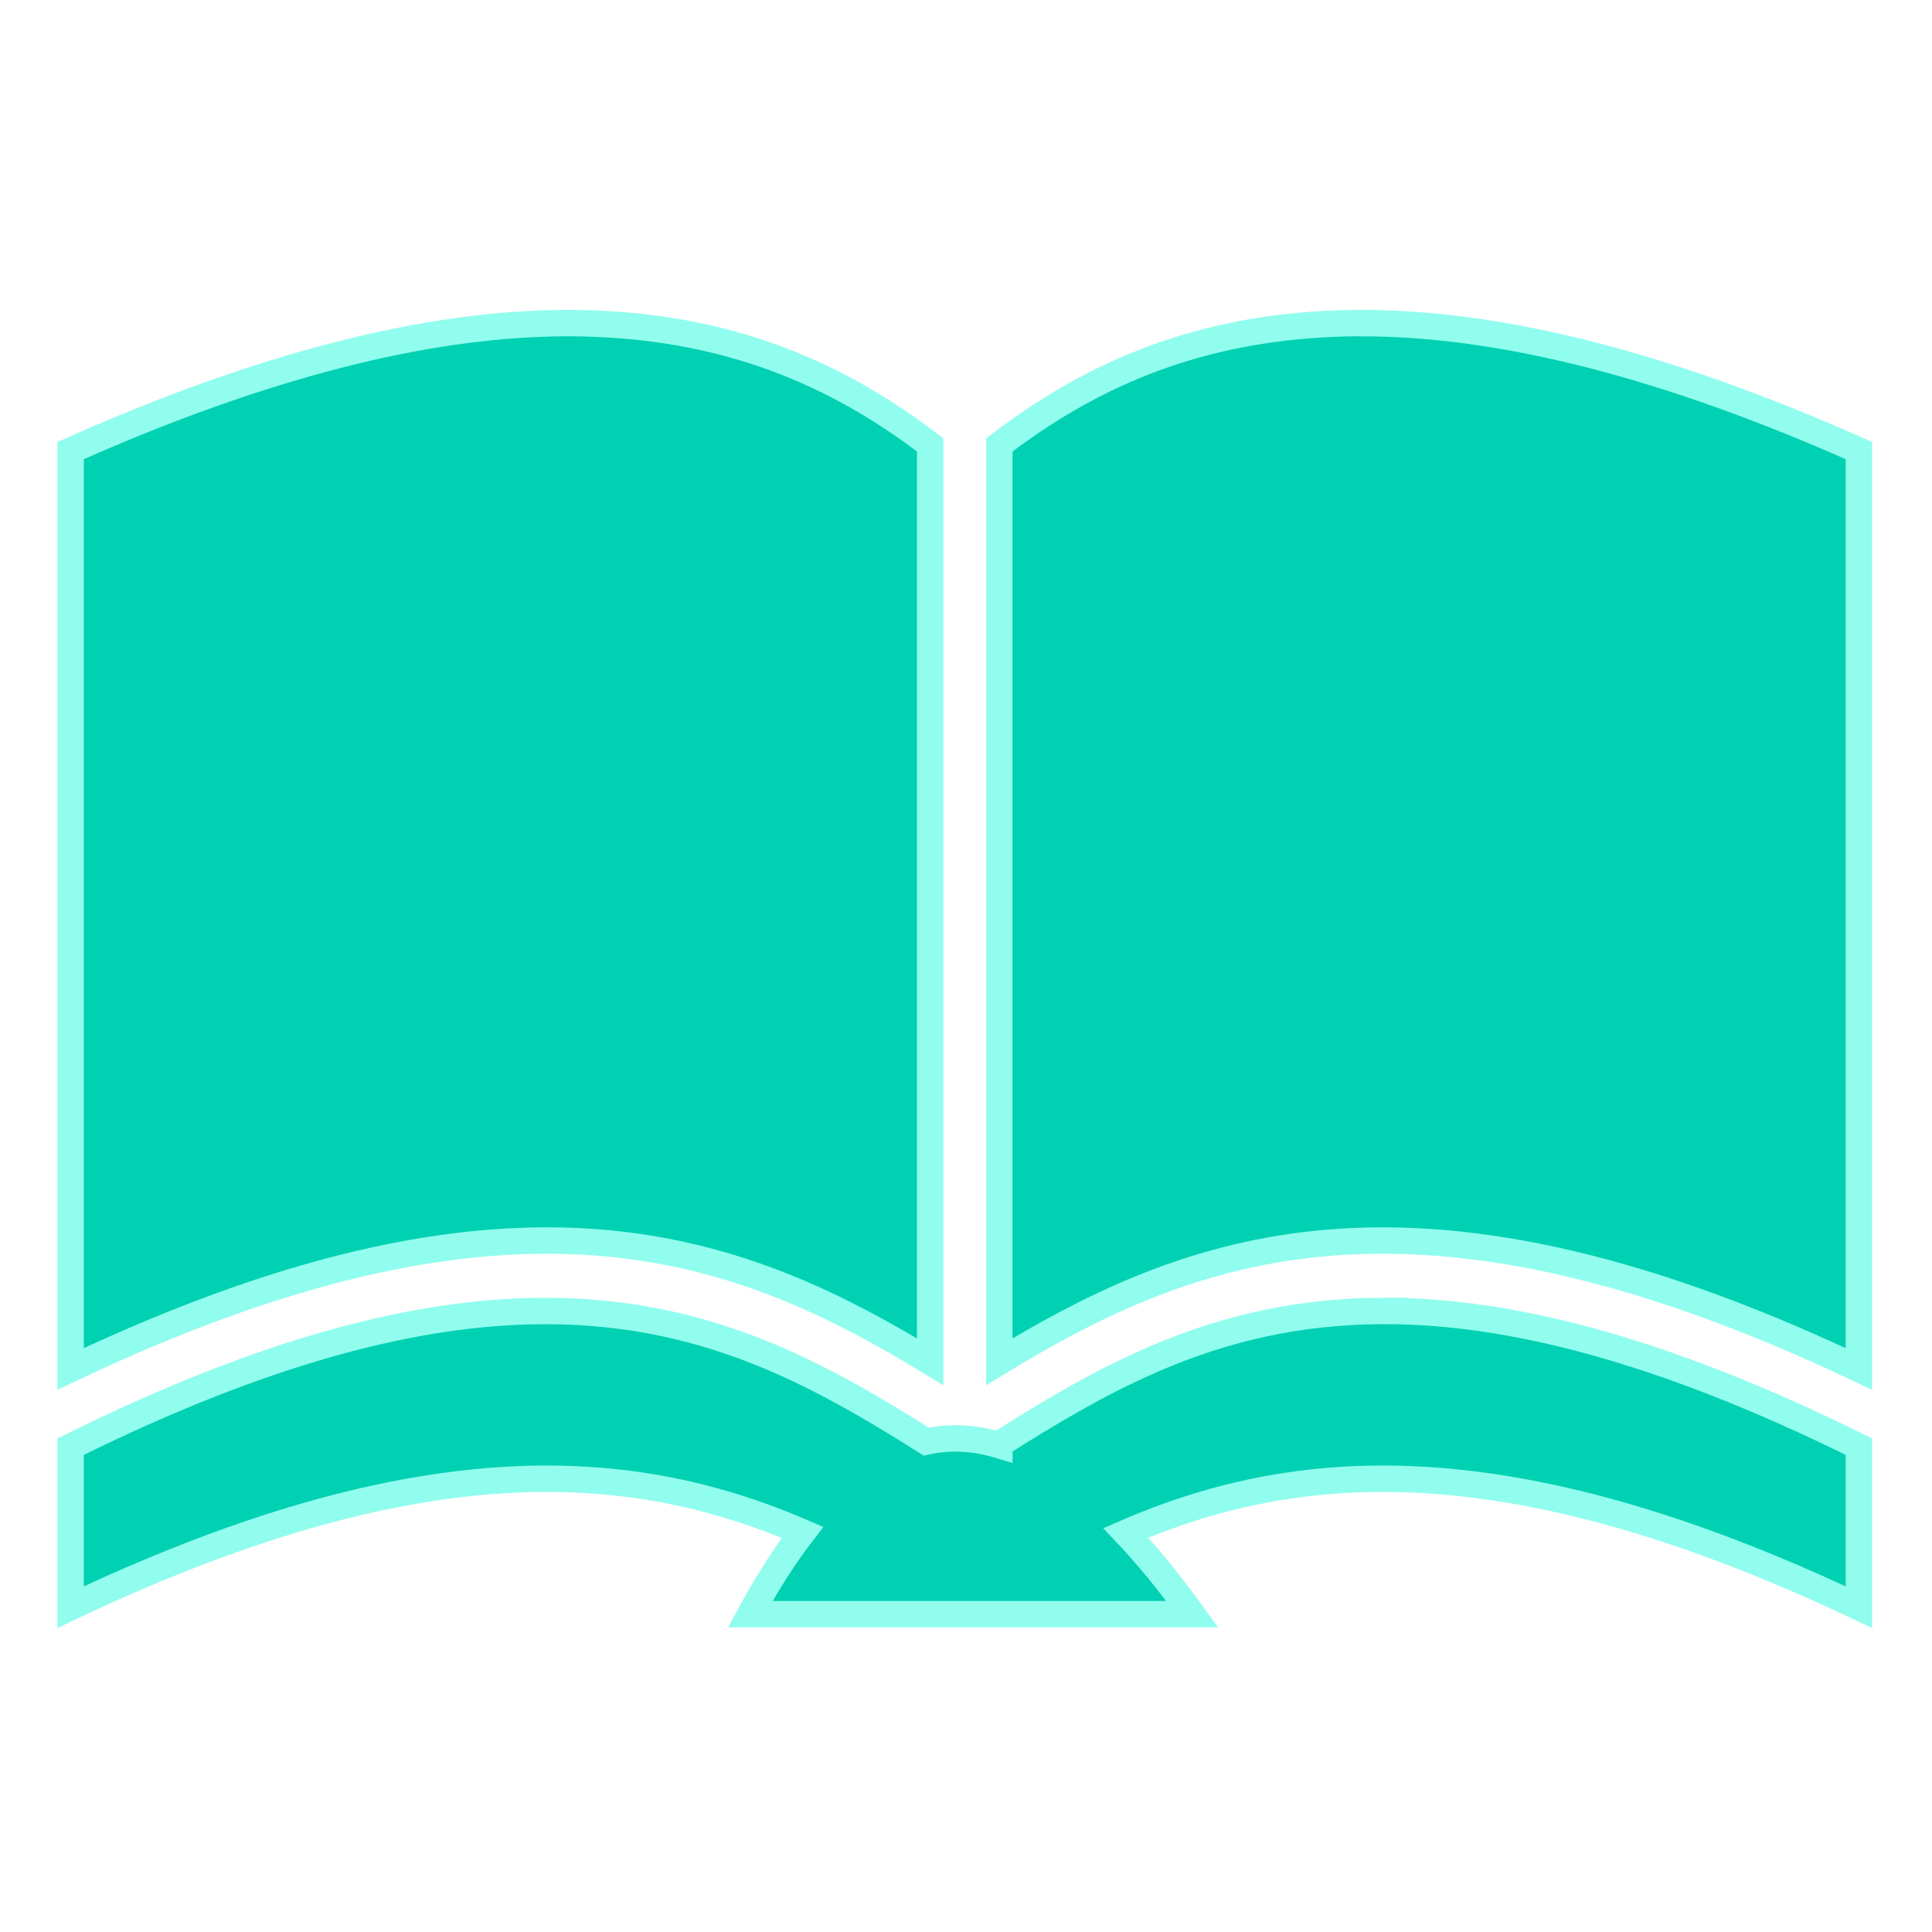
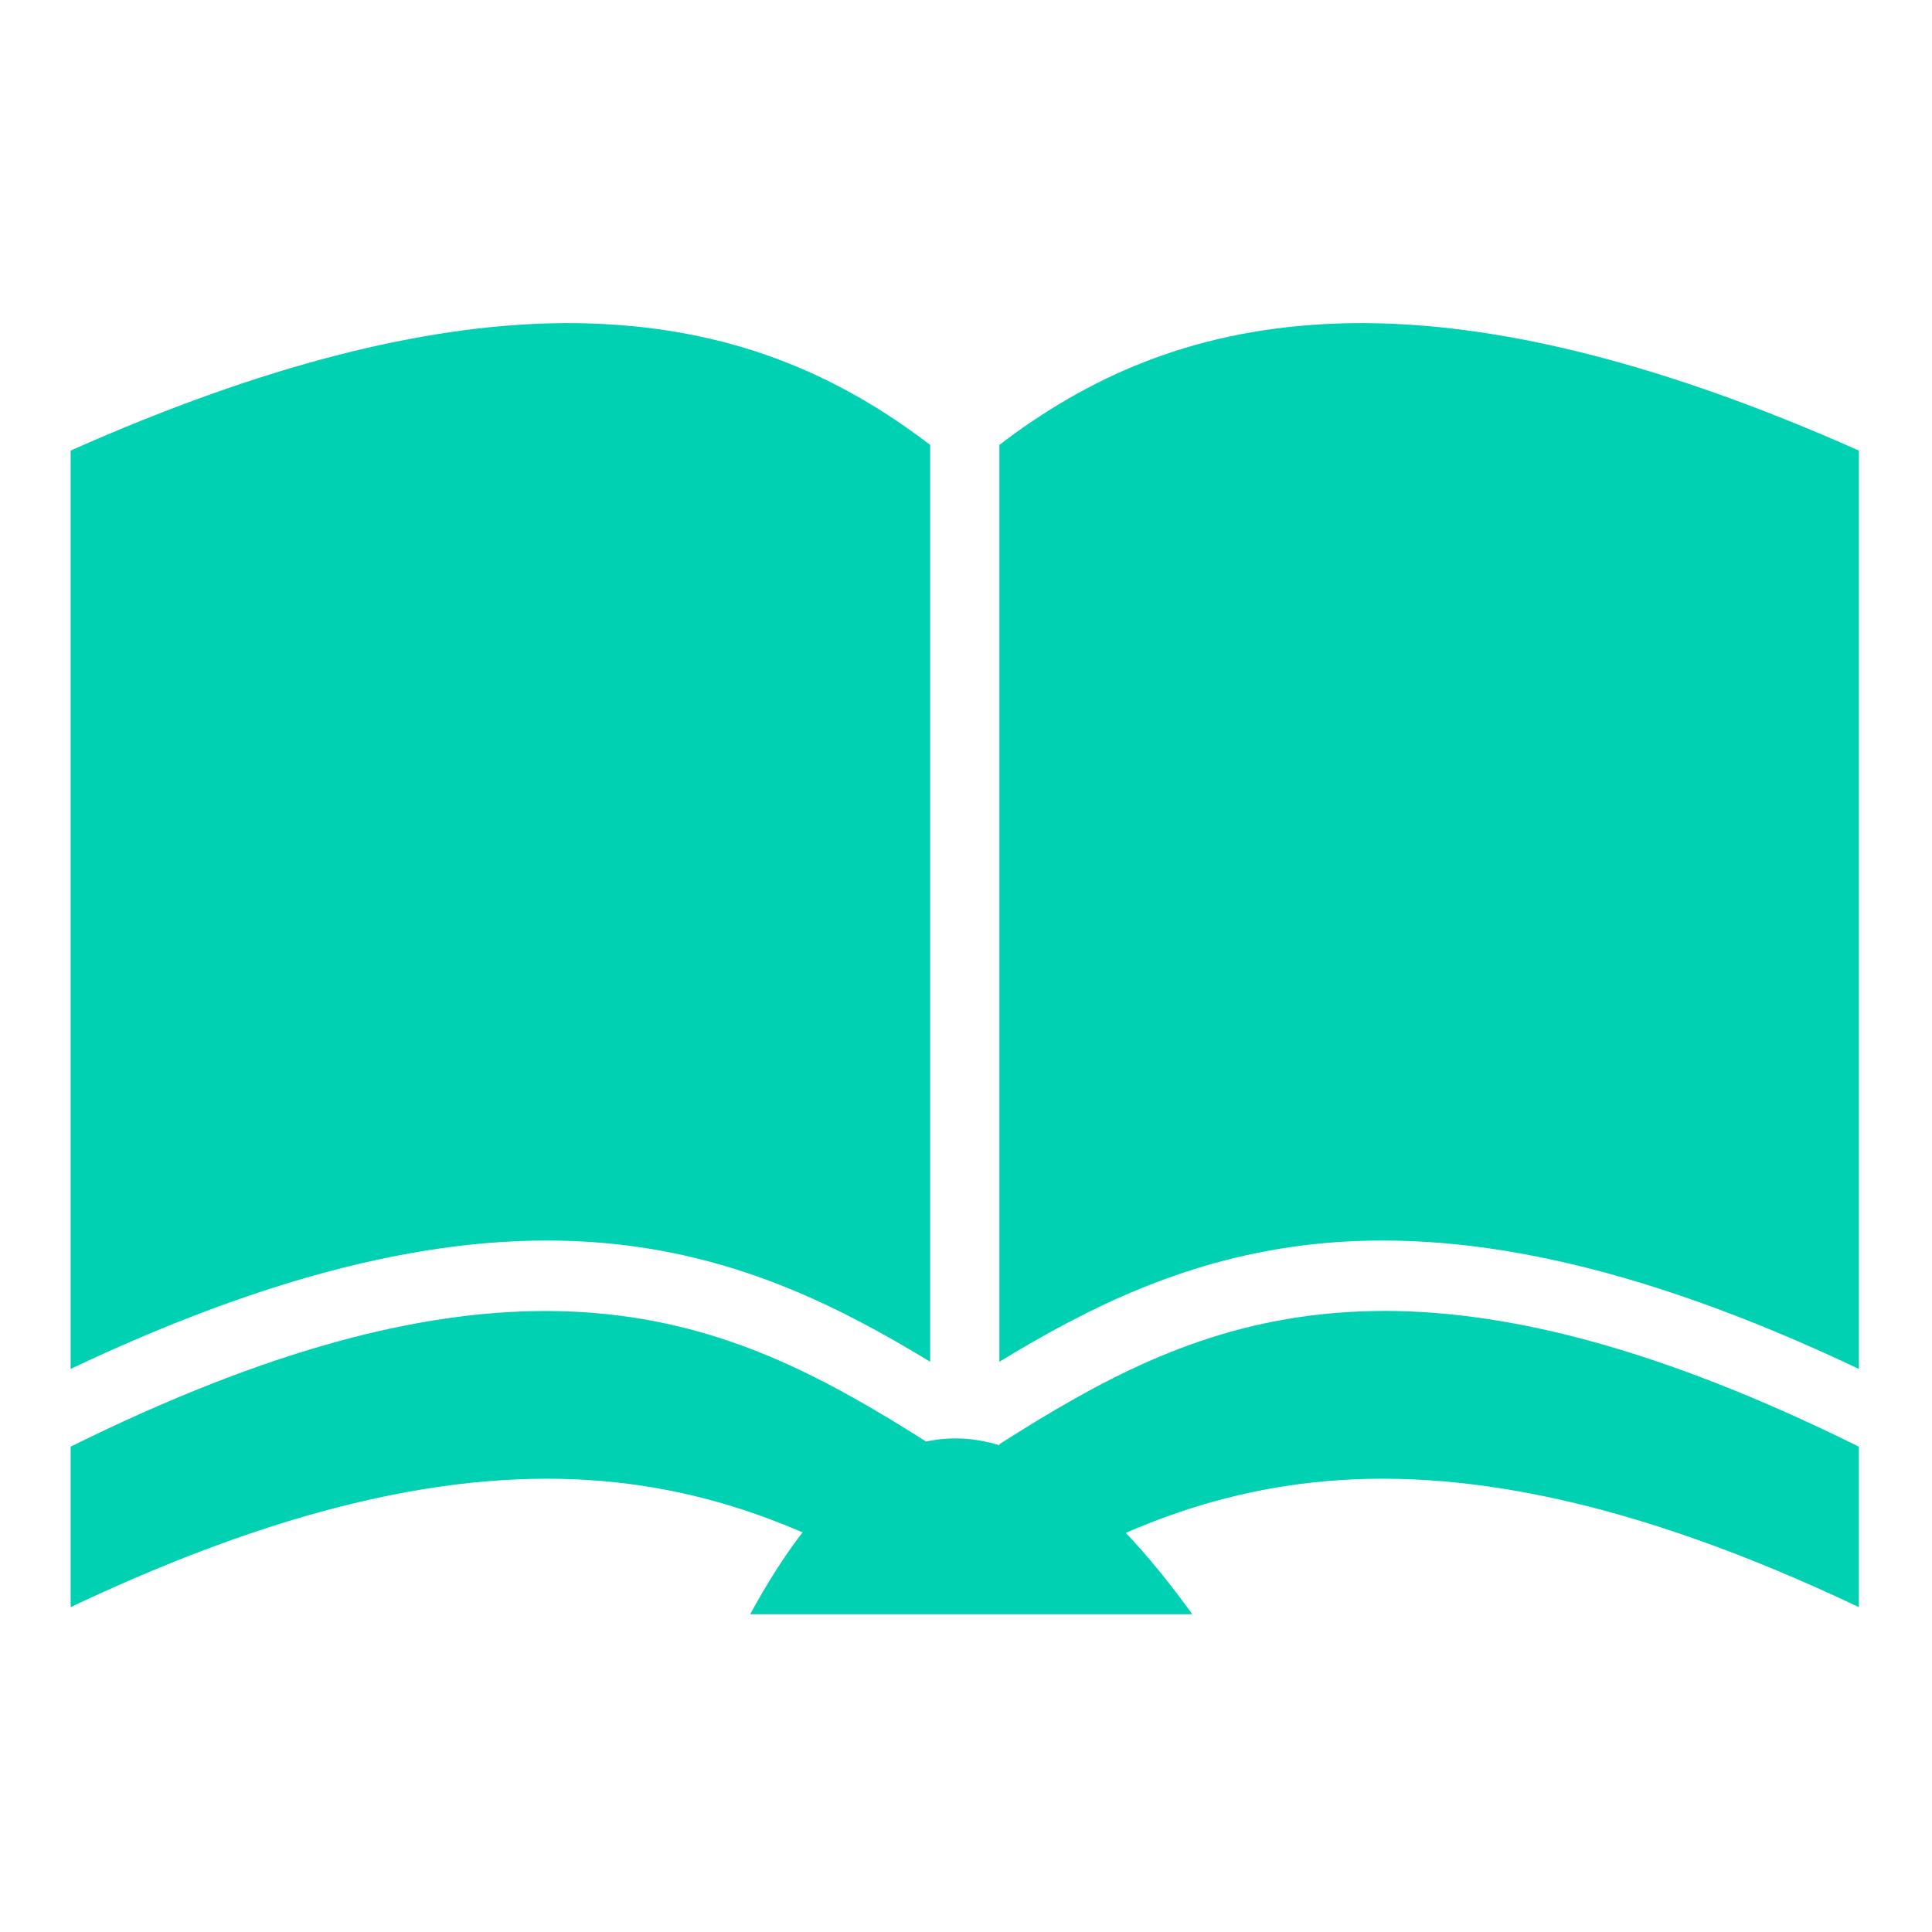
<svg xmlns="http://www.w3.org/2000/svg" viewBox="0 0 512 512" style="height: 512px; width: 512px;">
  <g class="" transform="translate(0,0)" style="touch-action: none;">
-     <path d="M149.688 85.625c-1.234.005-2.465.033-3.72.063-33.913.806-75.48 10.704-127.25 33.718V362.78c60.77-28.82 106.718-37.067 144.22-33.092 33.502 3.55 59.685 16.66 83.562 31.187v-242.97c-23.217-17.744-50.195-30.04-85.97-32-3.52-.192-7.142-.296-10.843-.28zm211.968 0c-3.7-.016-7.322.088-10.844.28-35.773 1.96-62.75 14.256-85.968 32v242.97c23.876-14.527 50.06-27.637 83.562-31.188 37.502-3.974 83.45 4.272 144.22 33.094V119.407c-51.77-23.014-93.337-32.912-127.25-33.72-1.255-.028-2.486-.056-3.72-.06zm5.72 261.78c-1.038-.002-2.074.017-3.095.033-4.808.075-9.43.37-13.905.843-33.932 3.597-59.603 17.976-85.53 34.44v.28c-6.554-1.99-13.02-2.37-19.408-.97-25.566-16.177-51.003-30.202-84.468-33.75-5.595-.592-11.44-.883-17.564-.842-32.04.213-71.833 9.778-124.687 35.937v42.53c60.77-28.823 106.714-37.067 144.218-33.092 18.545 1.965 34.837 6.845 49.75 13.28-4.682 6.064-9.308 13.268-13.875 21.688h117.156c-5.93-8.22-11.798-15.414-17.626-21.56 14.996-6.503 31.39-11.43 50.062-13.408 37.503-3.974 83.448 4.27 144.22 33.094v-42.53c-53.16-26.31-93.115-35.863-125.25-35.97z" fill="#00d1b2" fill-opacity="1" stroke="#91fdee" stroke-opacity="1" stroke-width="7" />
+     <path d="M149.688 85.625c-1.234.005-2.465.033-3.72.063-33.913.806-75.48 10.704-127.25 33.718V362.78c60.77-28.82 106.718-37.067 144.22-33.092 33.502 3.55 59.685 16.66 83.562 31.187v-242.97c-23.217-17.744-50.195-30.04-85.97-32-3.52-.192-7.142-.296-10.843-.28zm211.968 0c-3.7-.016-7.322.088-10.844.28-35.773 1.96-62.75 14.256-85.968 32v242.97c23.876-14.527 50.06-27.637 83.562-31.188 37.502-3.974 83.45 4.272 144.22 33.094V119.407c-51.77-23.014-93.337-32.912-127.25-33.72-1.255-.028-2.486-.056-3.72-.06zm5.72 261.78c-1.038-.002-2.074.017-3.095.033-4.808.075-9.43.37-13.905.843-33.932 3.597-59.603 17.976-85.53 34.44v.28c-6.554-1.99-13.02-2.37-19.408-.97-25.566-16.177-51.003-30.202-84.468-33.75-5.595-.592-11.44-.883-17.564-.842-32.04.213-71.833 9.778-124.687 35.937v42.53c60.77-28.823 106.714-37.067 144.218-33.092 18.545 1.965 34.837 6.845 49.75 13.28-4.682 6.064-9.308 13.268-13.875 21.688h117.156c-5.93-8.22-11.798-15.414-17.626-21.56 14.996-6.503 31.39-11.43 50.062-13.408 37.503-3.974 83.448 4.27 144.22 33.094v-42.53c-53.16-26.31-93.115-35.863-125.25-35.97z" fill="#00d1b2" fill-opacity="1" />
  </g>
</svg>
